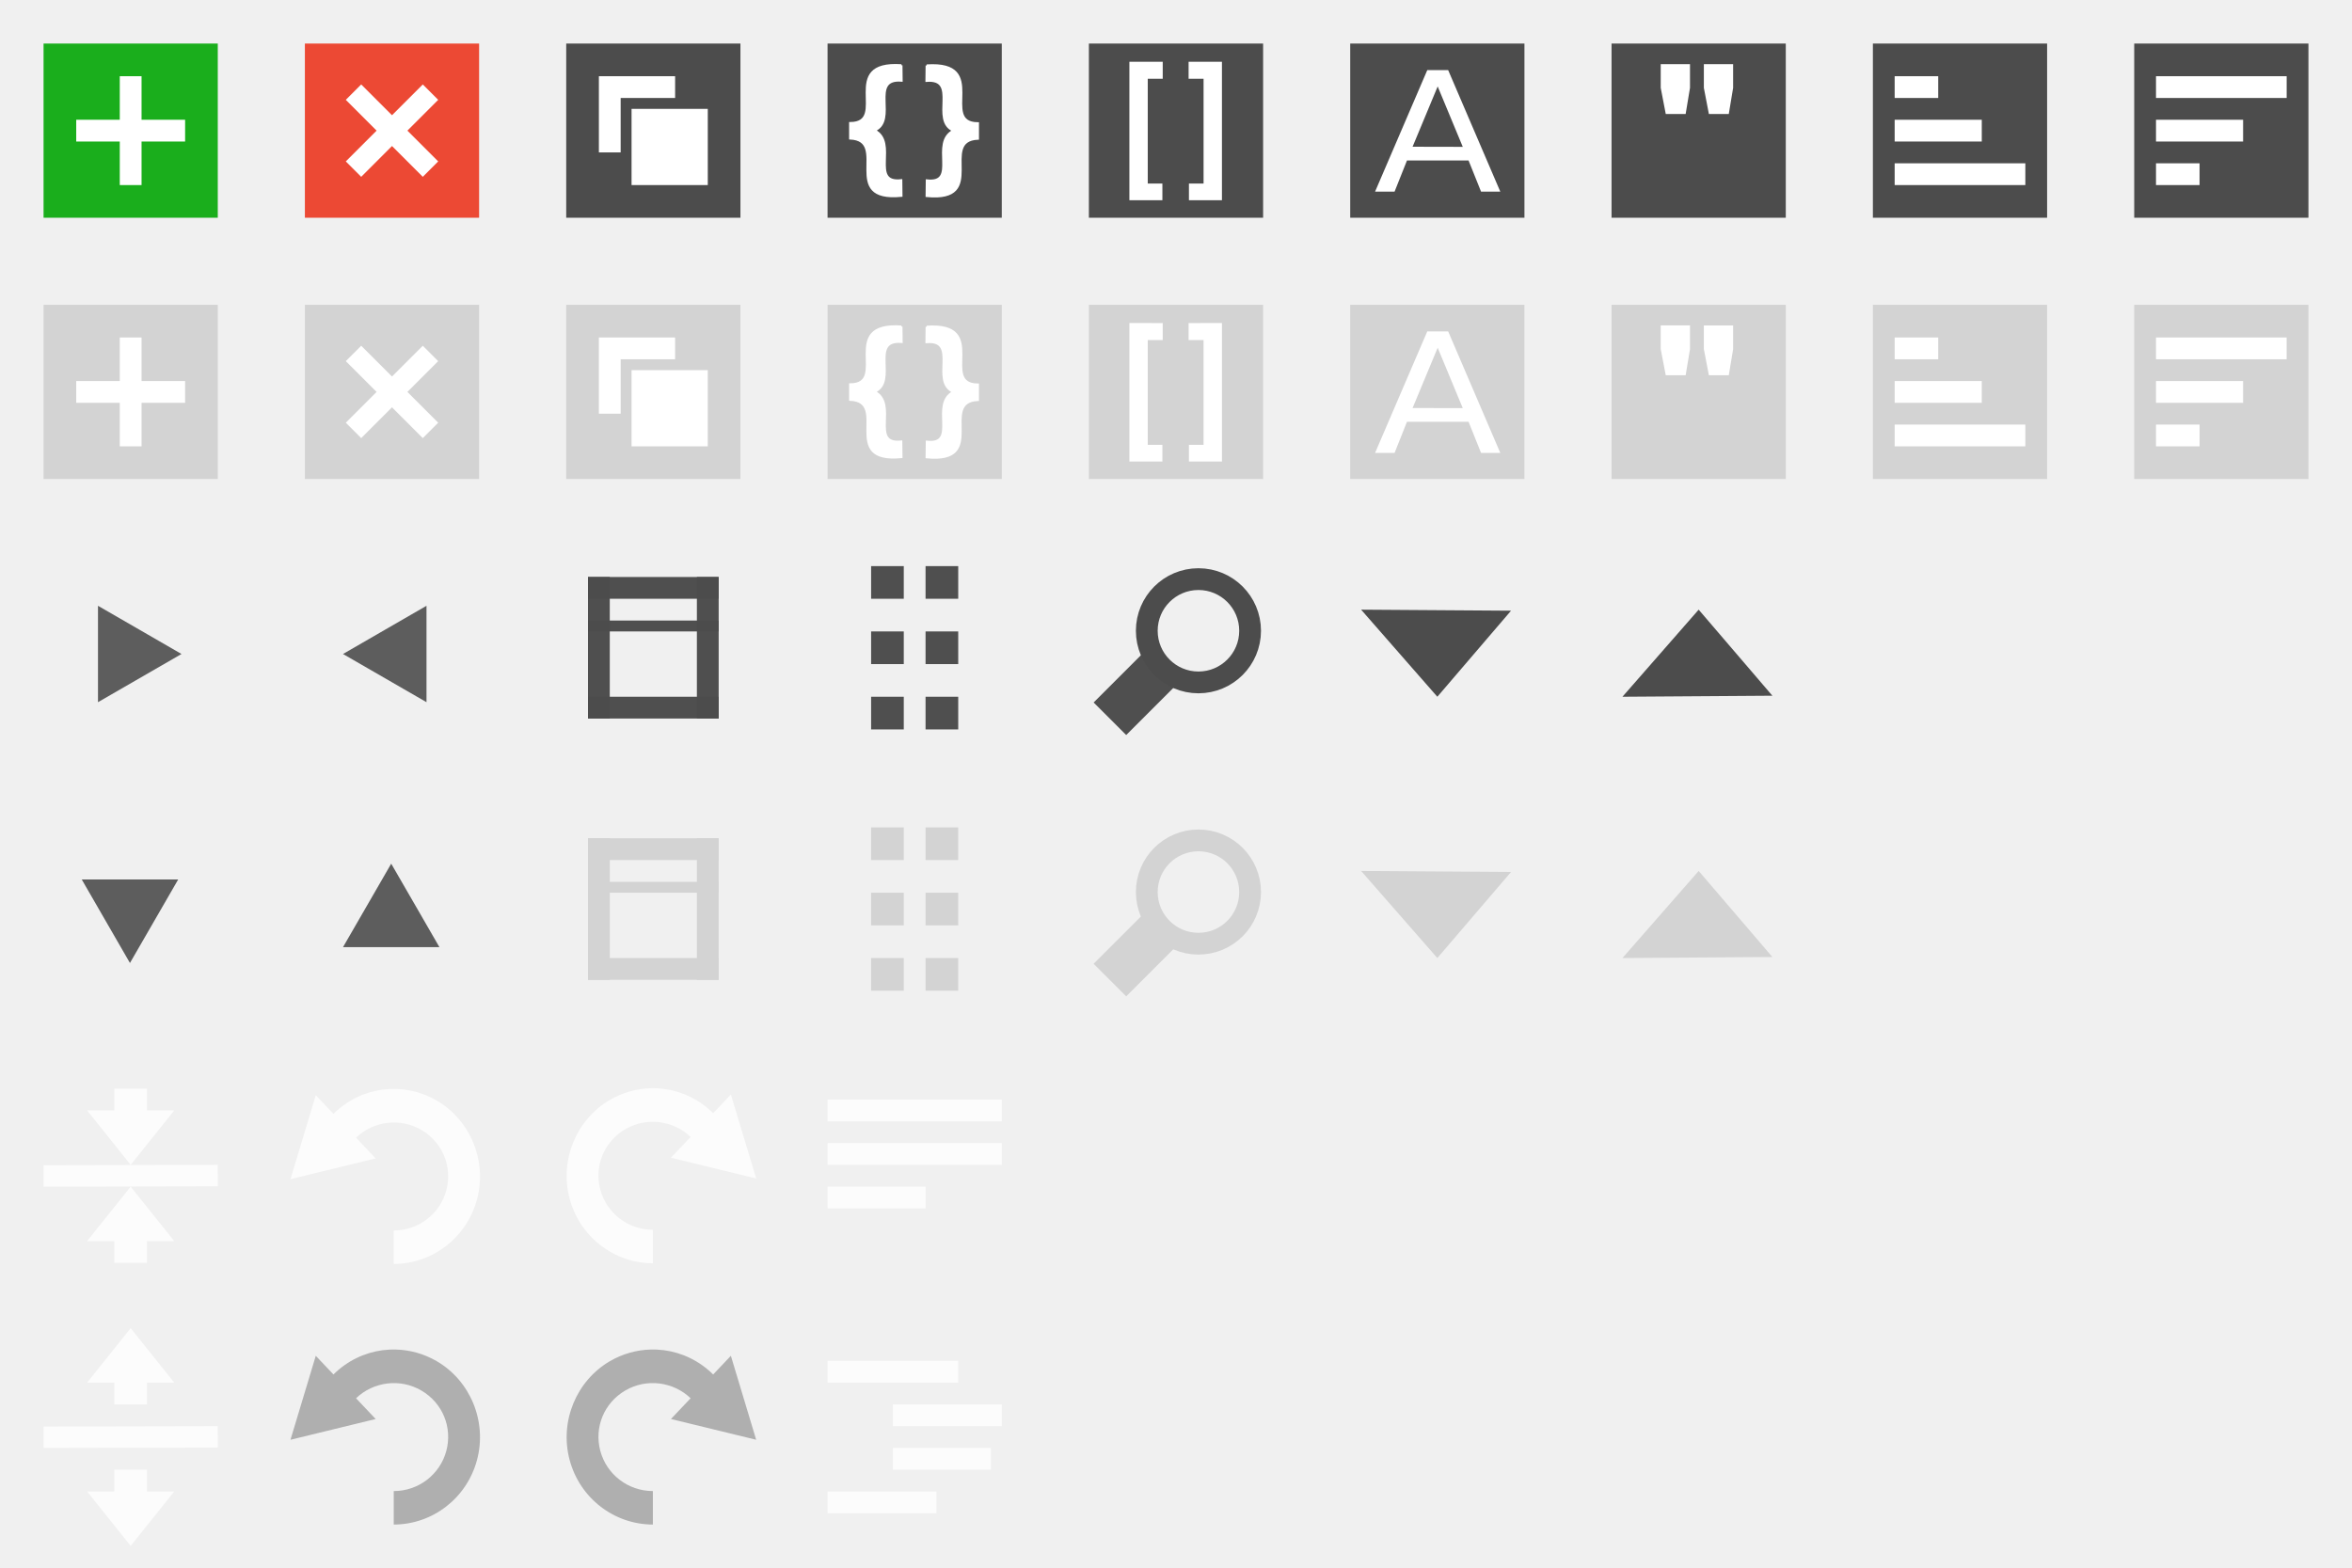
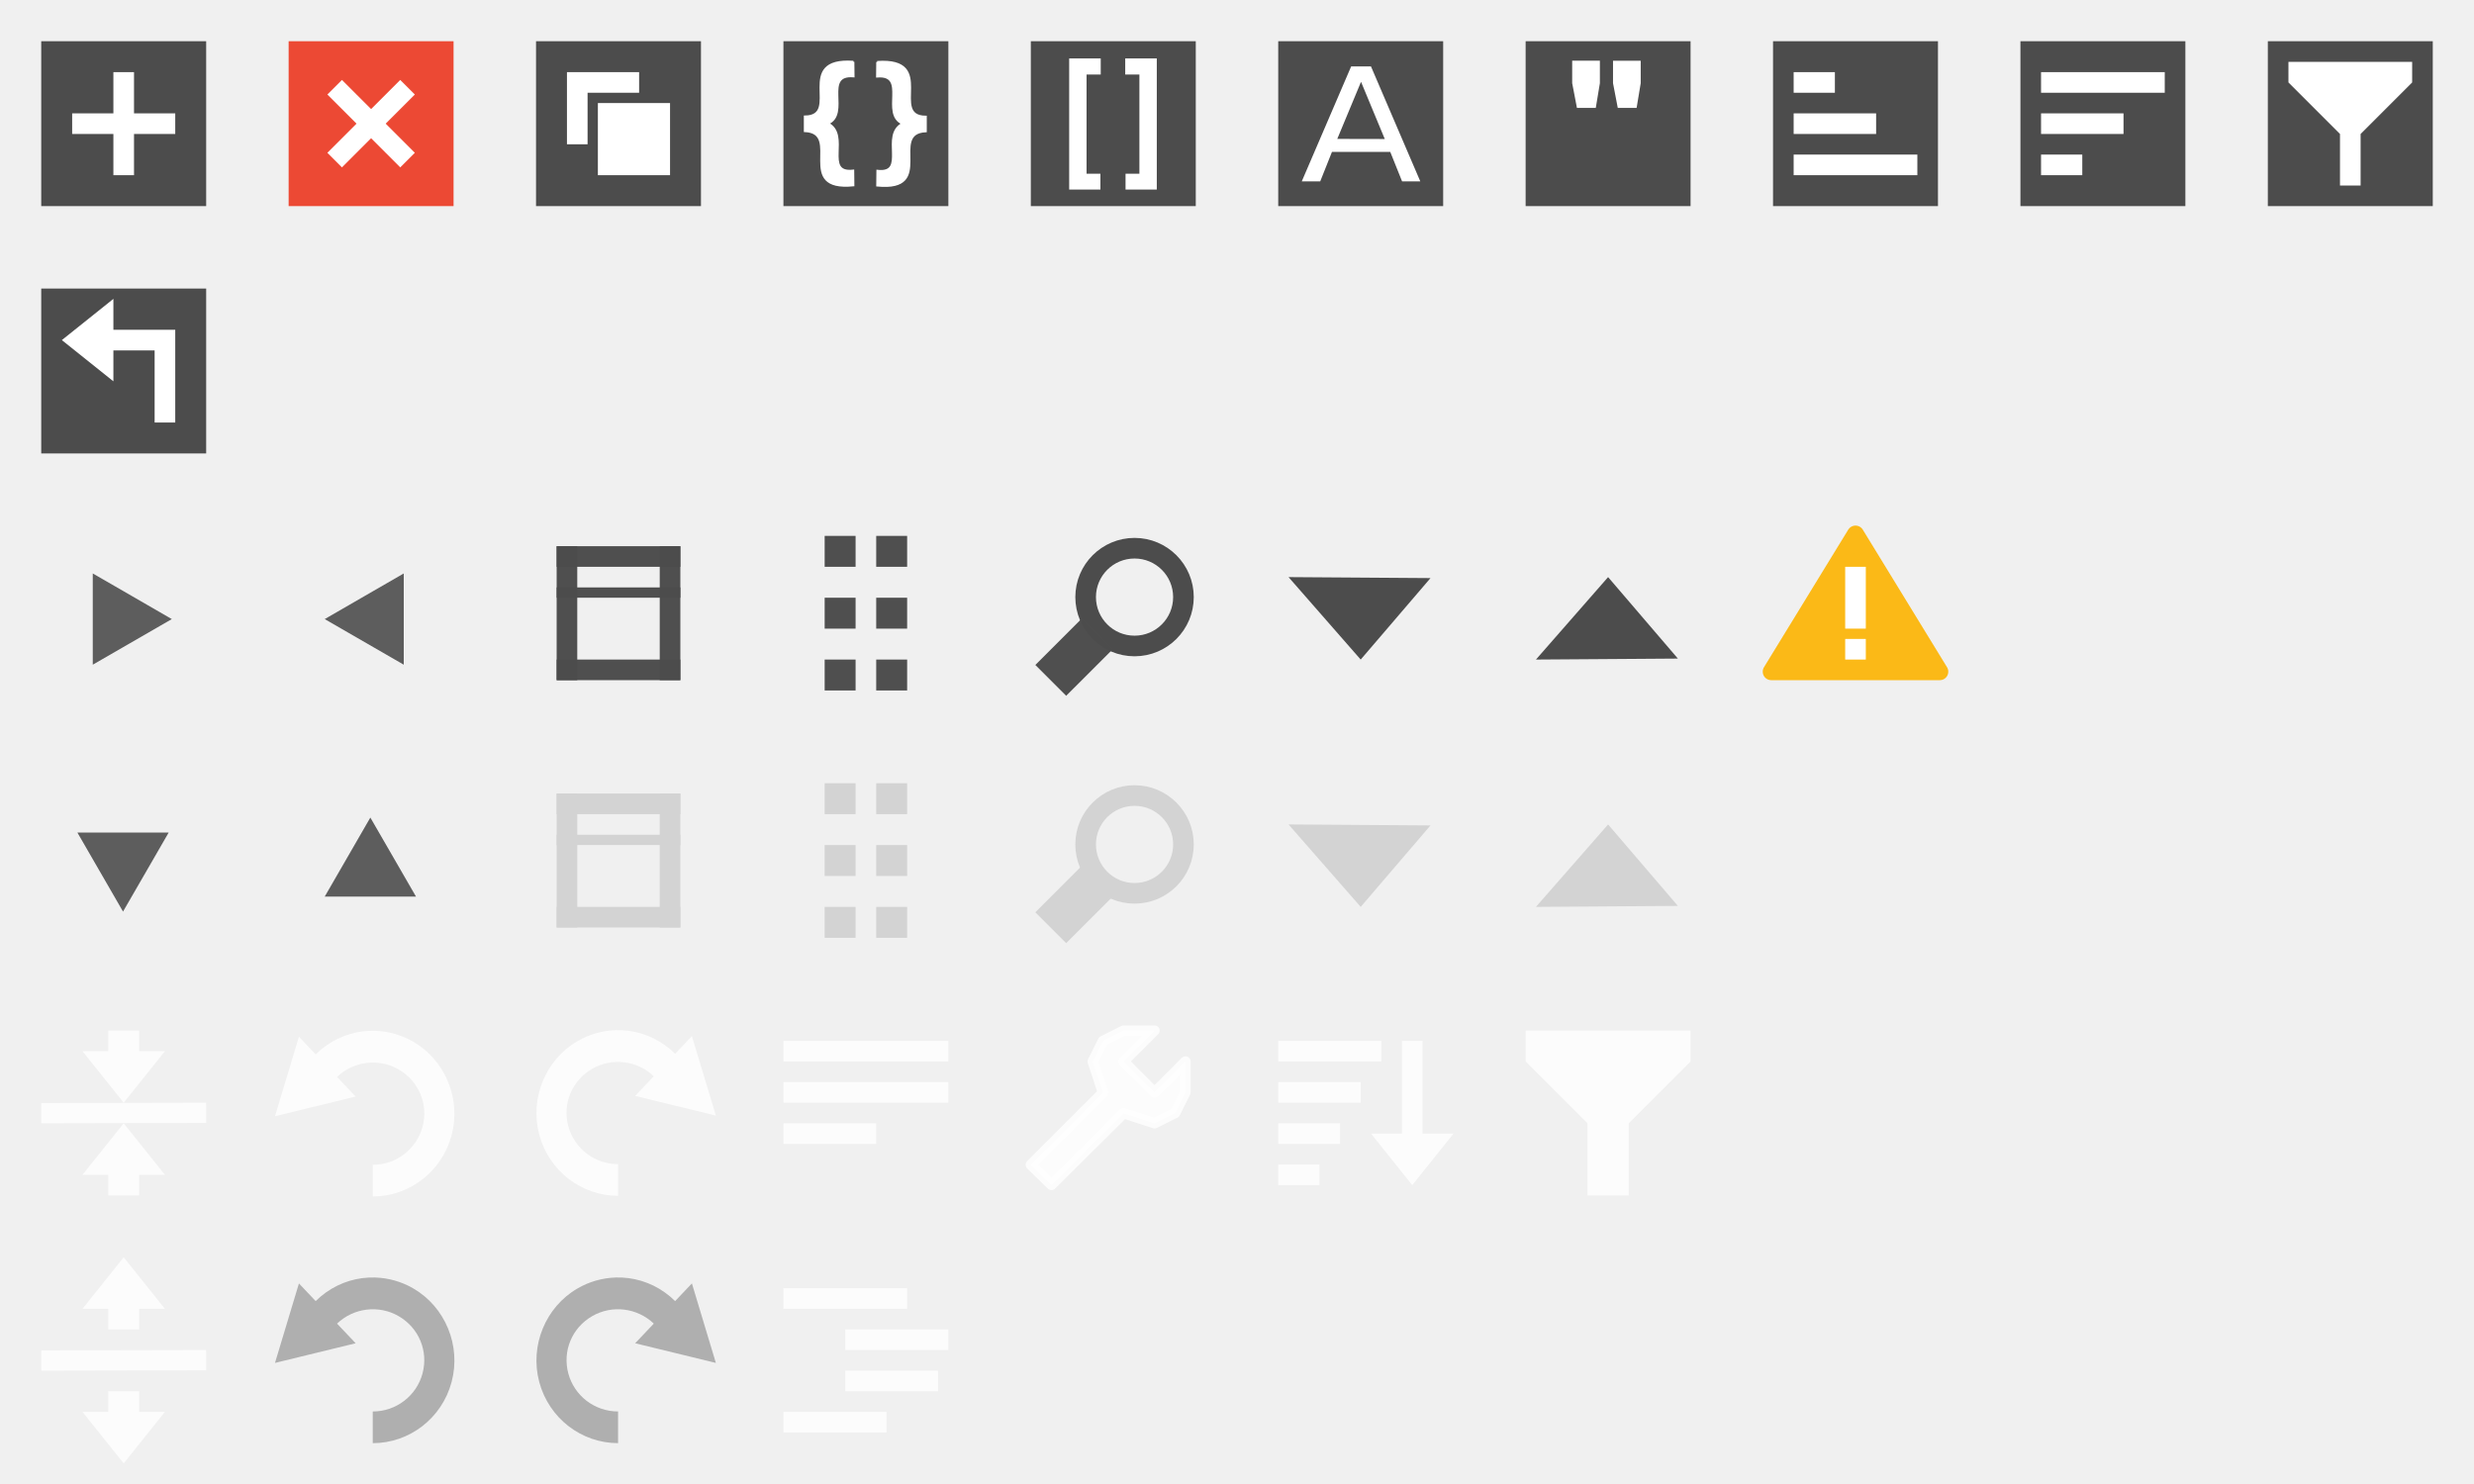
- <svg xmlns="http://www.w3.org/2000/svg" width="216" height="144" id="svg4136" version="1.1">
+ <svg xmlns="http://www.w3.org/2000/svg" width="240" height="144" id="svg4136" version="1.1">
  <defs id="defs4146" />
-   <g id="g4138">
-     <g id="g4394">
-       <rect style="fill:#1aae1c;fill-opacity:1;stroke:none;stroke-width:0" id="svg_1" height="16" width="16" y="4" x="4" />
-       <rect id="svg_1-7" height="16" width="16" y="4" x="28" style="fill:#ec3f29;fill-opacity:0.941;stroke:none;stroke-width:0" />
-       <rect style="fill:#4c4c4c;fill-opacity:1;stroke:none;stroke-width:0" x="52" y="4" width="16" height="16" id="rect4165" />
-       <rect id="rect4175" height="16" width="16" y="4" x="172" style="fill:#4c4c4c;stroke:none;stroke-width:0;fill-opacity:1" />
-       <rect id="rect4175-3" height="16" width="16" y="4" x="196" style="fill:#4c4c4c;stroke:none;stroke-width:0;fill-opacity:1" />
-       <g id="g4299" style="stroke:none">
-         <rect x="7" y="11" width="10" height="2" id="svg_1-1" style="fill:#ffffff;fill-opacity:1;stroke:none;stroke-width:0" />
-         <rect x="11" y="7" width="2" height="10" id="svg_1-1-1" style="fill:#ffffff;fill-opacity:1;stroke:none;stroke-width:0" />
-       </g>
-       <g id="g4299-3" transform="matrix(0.7071068,-0.7071068,0.7071068,0.7071068,19.02943,12)" style="stroke:none">
-         <rect x="7" y="11" width="10" height="2" id="svg_1-1-0" style="fill:#ffffff;fill-opacity:1;stroke:none;stroke-width:0" />
-         <rect x="11" y="7" width="2" height="10" id="svg_1-1-1-9" style="fill:#ffffff;fill-opacity:1;stroke:none;stroke-width:0" />
-       </g>
-       <rect id="svg_1-7-5" height="7" width="7" y="7" x="55" style="fill:#ffffff;fill-opacity:1;stroke:#000000;stroke-width:0" />
-       <rect style="fill:#ffffff;fill-opacity:1;stroke:#4c4c4c;stroke-width:2;stroke-miterlimit:4;stroke-dasharray:none;stroke-opacity:1" x="58" y="10" width="7" height="7" id="rect4354" />
-       <rect id="svg_1-7-5-7" height="7" width="7" y="10" x="58" style="fill:#ffffff;fill-opacity:1;stroke:#3c80df;stroke-width:0;stroke-miterlimit:4;stroke-dasharray:none;stroke-opacity:0.941" />
-       <g id="g4378">
-         <rect style="fill:#ffffff;fill-opacity:1;stroke:#000000;stroke-width:0" x="198" y="11" width="8" height="2" id="svg_1-7-5-3" />
-         <rect id="rect4374" height="2" width="12" y="7" x="198" style="fill:#ffffff;fill-opacity:1;stroke:#000000;stroke-width:0" />
-         <rect id="rect4376" height="2" width="4" y="15" x="198" style="fill:#ffffff;fill-opacity:1;stroke:#000000;stroke-width:0" />
-       </g>
-       <g transform="matrix(1,0,0,-1,-23.99999,23.99999)" id="g4383">
-         <rect id="rect4385" height="2" width="8" y="11" x="198" style="fill:#ffffff;fill-opacity:1;stroke:#000000;stroke-width:0" />
-         <rect style="fill:#ffffff;fill-opacity:1;stroke:#000000;stroke-width:0" x="198" y="7" width="12" height="2" id="rect4387" />
-         <rect style="fill:#ffffff;fill-opacity:1;stroke:#000000;stroke-width:0" x="198" y="15" width="4" height="2" id="rect4389" />
-       </g>
-       <rect style="fill:#4c4c4c;fill-opacity:1;stroke:none" id="rect3754-4" width="16" height="16" x="76" y="4" />
-       <path style="fill:#ffffff;fill-opacity:1;stroke:#ffffff;stroke-width:0.2;stroke-linecap:butt;stroke-linejoin:miter;stroke-miterlimit:4;stroke-dasharray:none;stroke-opacity:1" d="m 85.104,6.016 -0.016,1.406 c 3.027,-0.24 0.33,3.651 2.484,4.578 -2.187,1.094 0.492,4.907 -2.453,4.578 l -0.016,1.422 c 5.708,0.559 1.033,-5.101 4.703,-5.266 l 0,-1.406 c -3.613,-0.027 1.119,-5.707 -4.703,-5.312 z" id="path4351" />
-       <path style="fill:#ffffff;fill-opacity:1;stroke:#ffffff;stroke-width:0.2;stroke-linecap:butt;stroke-linejoin:miter;stroke-miterlimit:4;stroke-dasharray:none;stroke-opacity:1" d="m 82.781,5.998 0.016,1.406 c -3.027,-0.24 -0.33,3.651 -2.484,4.578 2.187,1.094 -0.492,4.907 2.453,4.578 l 0.016,1.422 c -5.708,0.559 -1.033,-5.1 -4.703,-5.266 l 0,-1.406 c 3.613,-0.027 -1.119,-5.707 4.703,-5.312 z" id="path4351-9" />
-       <rect style="fill:#4c4c4c;fill-opacity:1;stroke:none" id="rect3754-25" width="16" height="16" x="100" y="4" />
-       <path style="fill:#ffffff;fill-opacity:1;stroke:none" d="m 103.719,5.672 0,12.719 3.031,0 0,-1.531 -1.344,0 0,-9.625 1.375,0 0,-1.562 z" id="path2987" />
-       <path style="fill:#ffffff;fill-opacity:1;stroke:none" d="m 112.219,5.672 0,12.719 -3.031,0 0,-1.531 1.344,0 0,-9.625 -1.375,0 0,-1.562 z" id="path2987-1" />
-       <rect style="fill:#4c4c4c;fill-opacity:1;stroke:none" id="rect3754-73" width="16" height="16" x="124" y="4" />
-       <path style="fill:#ffffff;fill-opacity:1;stroke:none" d="m 126.282,17.603 1.79,0 1.141,-2.864 5.654,0 1.149,2.864 1.766,0 -4.787,-11.161 -1.919,0 z" id="path3780" />
-       <path style="fill:#4c4c4c;fill-opacity:1;stroke:none" d="m 129.727,13.479 4.609,0.01 -2.304,-5.55 z" id="path3782" />
-       <rect style="fill:#4c4c4c;fill-opacity:1;stroke:none" id="rect3754-35" width="16" height="16" x="148" y="4" />
-       <path style="fill:#ffffff;fill-opacity:1;stroke:none" d="m 156.477,5.892 0,2.18 0.461,2.398 1.828,0 0.398,-2.398 0,-2.18 z" id="path5008-2" />
-       <path style="fill:#ffffff;fill-opacity:1;stroke:none" d="m 152.516,5.891 0,2.18 0.461,2.398 1.828,0 0.398,-2.398 0,-2.18 z" id="path5008-2-8" />
-     </g>
-     <g id="g4430" transform="translate(0,23.99999)">
-       <rect x="4" y="4" width="16" height="16" id="rect4432" style="fill:#d3d3d3;fill-opacity:1;stroke:none;stroke-width:0" />
-       <rect style="fill:#d3d3d3;fill-opacity:1;stroke:none;stroke-width:0" x="28" y="4" width="16" height="16" id="rect4434" />
-       <rect id="rect4436" height="16" width="16" y="4" x="52" style="fill:#d3d3d3;fill-opacity:1;stroke:#000000;stroke-width:0" />
-       <rect style="fill:#d3d3d3;stroke:#000000;stroke-width:0" x="172" y="4" width="16" height="16" id="rect4446" />
-       <rect style="fill:#d3d3d3;stroke:#000000;stroke-width:0" x="196" y="4" width="16" height="16" id="rect4448" />
-       <g id="g4466" style="stroke:none">
-         <rect style="fill:#ffffff;fill-opacity:1;stroke:none;stroke-width:0" id="rect4468" height="2" width="10" y="11" x="7" />
-         <rect style="fill:#ffffff;fill-opacity:1;stroke:none;stroke-width:0" id="rect4470" height="10" width="2" y="7" x="11" />
-       </g>
-       <g transform="matrix(0.7071068,-0.7071068,0.7071068,0.7071068,19.02943,12)" id="g4472" style="stroke:none">
-         <rect style="fill:#ffffff;fill-opacity:1;stroke:none;stroke-width:0" id="rect4474" height="2" width="10" y="11" x="7" />
-         <rect style="fill:#ffffff;fill-opacity:1;stroke:none;stroke-width:0" id="rect4476" height="10" width="2" y="7" x="11" />
-       </g>
-       <rect style="fill:#ffffff;fill-opacity:1;stroke:#000000;stroke-width:0" x="55" y="7" width="7" height="7" id="rect4478" />
-       <rect id="rect4480" height="7" width="7" y="10" x="58" style="fill:#ffffff;fill-opacity:1;stroke:#d3d3d3;stroke-width:2;stroke-miterlimit:4;stroke-dasharray:none" />
-       <rect style="fill:#ffffff;fill-opacity:1;stroke:#d3d3d3;stroke-width:0;stroke-miterlimit:4;stroke-dasharray:none" x="58" y="10" width="7" height="7" id="rect4482" />
-       <g id="g4484">
-         <rect id="rect4486" height="2" width="8" y="11" x="198" style="fill:#ffffff;fill-opacity:1;stroke:#000000;stroke-width:0" />
-         <rect style="fill:#ffffff;fill-opacity:1;stroke:#000000;stroke-width:0" x="198" y="7" width="12" height="2" id="rect4488" />
-         <rect style="fill:#ffffff;fill-opacity:1;stroke:#000000;stroke-width:0" x="198" y="15" width="4" height="2" id="rect4490" />
-       </g>
-       <g id="g4492" transform="matrix(1,0,0,-1,-23.99999,23.99999)">
-         <rect style="fill:#ffffff;fill-opacity:1;stroke:#000000;stroke-width:0" x="198" y="11" width="8" height="2" id="rect4494" />
-         <rect id="rect4496" height="2" width="12" y="7" x="198" style="fill:#ffffff;fill-opacity:1;stroke:#000000;stroke-width:0" />
-         <rect id="rect4498" height="2" width="4" y="15" x="198" style="fill:#ffffff;fill-opacity:1;stroke:#000000;stroke-width:0" />
-       </g>
-       <rect style="fill:#d3d3d3;fill-opacity:1;stroke:none" id="rect3754-8" width="16" height="16" x="76" y="4" />
-       <path style="fill:#ffffff;fill-opacity:1;stroke:#ffffff;stroke-width:0.2;stroke-linecap:butt;stroke-linejoin:miter;stroke-miterlimit:4;stroke-dasharray:none;stroke-opacity:1" d="m 85.104,6.016 -0.016,1.406 c 3.027,-0.24 0.33,3.651 2.484,4.578 -2.187,1.094 0.492,4.907 -2.453,4.578 l -0.016,1.422 c 5.708,0.559 1.033,-5.1 4.703,-5.266 l 0,-1.406 c -3.613,-0.027 1.119,-5.707 -4.703,-5.312 z" id="path4351-1" />
-       <path style="fill:#ffffff;fill-opacity:1;stroke:#ffffff;stroke-width:0.2;stroke-linecap:butt;stroke-linejoin:miter;stroke-miterlimit:4;stroke-dasharray:none;stroke-opacity:1" d="m 82.781,5.998 0.016,1.406 c -3.027,-0.24 -0.33,3.651 -2.484,4.578 2.187,1.094 -0.492,4.907 2.453,4.578 l 0.016,1.422 c -5.708,0.559 -1.033,-5.1 -4.703,-5.266 l 0,-1.406 c 3.613,-0.027 -1.119,-5.707 4.703,-5.312 z" id="path4351-9-5" />
-       <rect style="fill:#d3d3d3;fill-opacity:1;stroke:none" id="rect3754-65" width="16" height="16" x="100" y="4" />
-       <path style="fill:#ffffff;fill-opacity:1;stroke:none" d="m 103.719,5.672 0,12.719 3.031,0 0,-1.531 -1.344,0 0,-9.625 1.375,0 0,-1.562 z" id="path2987-8" />
-       <path style="fill:#ffffff;fill-opacity:1;stroke:none" d="m 112.219,5.672 0,12.719 -3.031,0 0,-1.531 1.344,0 0,-9.625 -1.375,0 0,-1.562 z" id="path2987-1-9" />
-       <rect style="fill:#d3d3d3;fill-opacity:1;stroke:none" id="rect3754-92" width="16" height="16" x="124" y="4" />
-       <path style="fill:#ffffff;fill-opacity:1;stroke:none" d="m 126.282,17.603 1.79,0 1.141,-2.864 5.654,0 1.149,2.864 1.766,0 -4.787,-11.161 -1.919,0 z" id="path3780-9" />
-       <path style="fill:#d3d3d3;fill-opacity:1;stroke:none" d="m 129.727,13.479 4.609,0.01 -2.304,-5.55 z" id="path3782-2" />
-       <rect style="fill:#d3d3d3;fill-opacity:1;stroke:none" id="rect3754-47" width="16" height="16" x="148" y="4" />
-       <path style="fill:#ffffff;fill-opacity:1;stroke:none" d="m 156.477,5.892 0,2.18 0.461,2.398 1.828,0 0.398,-2.398 0,-2.18 z" id="path5008-2-1" />
-       <path style="fill:#ffffff;fill-opacity:1;stroke:none" d="m 152.516,5.891 0,2.18 0.461,2.398 1.828,0 0.398,-2.398 0,-2.18 z" id="path5008-2-8-8" />
-     </g>
+   <rect style="fill:#4c4c4c;fill-opacity:1;stroke:none;stroke-width:0" id="svg_1" height="16" width="16" y="4" x="4" />
+   <rect id="svg_1-7" height="16" width="16" y="4" x="28" style="fill:#ec3f29;fill-opacity:0.941;stroke:none;stroke-width:0" />
+   <rect style="fill:#4c4c4c;fill-opacity:1;stroke:none;stroke-width:0" x="52" y="4" width="16" height="16" id="rect4165" />
+   <rect id="rect4175" height="16" width="16" y="4" x="172" style="fill:#4c4c4c;fill-opacity:1;stroke:none;stroke-width:0" />
+   <rect id="rect4175-3" height="16" width="16" y="4" x="196" style="fill:#4c4c4c;fill-opacity:1;stroke:none;stroke-width:0" />
+   <g id="g4299" style="stroke:none">
+     <rect x="7" y="11" width="10" height="2" id="svg_1-1" style="fill:#ffffff;fill-opacity:1;stroke:none;stroke-width:0" />
+     <rect x="11" y="7" width="2" height="10" id="svg_1-1-1" style="fill:#ffffff;fill-opacity:1;stroke:none;stroke-width:0" />
  </g>
+   <g id="g4299-3" transform="matrix(0.7071068,-0.7071068,0.7071068,0.7071068,19.02943,12)" style="stroke:none">
+     <rect x="7" y="11" width="10" height="2" id="svg_1-1-0" style="fill:#ffffff;fill-opacity:1;stroke:none;stroke-width:0" />
+     <rect x="11" y="7" width="2" height="10" id="svg_1-1-1-9" style="fill:#ffffff;fill-opacity:1;stroke:none;stroke-width:0" />
+   </g>
+   <rect id="svg_1-7-5" height="7" width="7" y="7" x="55" style="fill:#ffffff;fill-opacity:1;stroke:#000000;stroke-width:0" />
+   <rect style="fill:#ffffff;fill-opacity:1;stroke:#4c4c4c;stroke-width:2;stroke-miterlimit:4;stroke-dasharray:none;stroke-opacity:1" x="58" y="10" width="7" height="7" id="rect4354" />
+   <rect id="svg_1-7-5-7" height="7" width="7" y="10" x="58" style="fill:#ffffff;fill-opacity:1;stroke:#3c80df;stroke-width:0;stroke-miterlimit:4;stroke-dasharray:none;stroke-opacity:0.941" />
+   <g id="g4378">
+     <rect style="fill:#ffffff;fill-opacity:1;stroke:#000000;stroke-width:0" x="198" y="11" width="8" height="2" id="svg_1-7-5-3" />
+     <rect id="rect4374" height="2" width="12" y="7" x="198" style="fill:#ffffff;fill-opacity:1;stroke:#000000;stroke-width:0" />
+     <rect id="rect4376" height="2" width="4" y="15" x="198" style="fill:#ffffff;fill-opacity:1;stroke:#000000;stroke-width:0" />
+   </g>
+   <g transform="matrix(1,0,0,-1,-23.99999,23.99999)" id="g4383">
+     <rect id="rect4385" height="2" width="8" y="11" x="198" style="fill:#ffffff;fill-opacity:1;stroke:#000000;stroke-width:0" />
+     <rect style="fill:#ffffff;fill-opacity:1;stroke:#000000;stroke-width:0" x="198" y="7" width="12" height="2" id="rect4387" />
+     <rect style="fill:#ffffff;fill-opacity:1;stroke:#000000;stroke-width:0" x="198" y="15" width="4" height="2" id="rect4389" />
+   </g>
+   <rect style="fill:#4c4c4c;fill-opacity:1;stroke:none" id="rect3754-4" width="16" height="16" x="76" y="4" />
+   <path style="fill:#ffffff;fill-opacity:1;stroke:#ffffff;stroke-width:0.2;stroke-linecap:butt;stroke-linejoin:miter;stroke-miterlimit:4;stroke-dasharray:none;stroke-opacity:1" d="m 85.104,6.016 -0.016,1.406 c 3.027,-0.24 0.33,3.651 2.484,4.578 -2.187,1.094 0.492,4.907 -2.453,4.578 l -0.016,1.422 c 5.708,0.559 1.033,-5.101 4.703,-5.266 l 0,-1.406 c -3.613,-0.027 1.119,-5.707 -4.703,-5.312 z" id="path4351" />
+   <path style="fill:#ffffff;fill-opacity:1;stroke:#ffffff;stroke-width:0.2;stroke-linecap:butt;stroke-linejoin:miter;stroke-miterlimit:4;stroke-dasharray:none;stroke-opacity:1" d="m 82.781,5.998 0.016,1.406 c -3.027,-0.24 -0.33,3.651 -2.484,4.578 2.187,1.094 -0.492,4.907 2.453,4.578 l 0.016,1.422 c -5.708,0.559 -1.033,-5.1 -4.703,-5.266 l 0,-1.406 c 3.613,-0.027 -1.119,-5.707 4.703,-5.312 z" id="path4351-9" />
+   <rect style="fill:#4c4c4c;fill-opacity:1;stroke:none" id="rect3754-25" width="16" height="16" x="100" y="4" />
+   <path style="fill:#ffffff;fill-opacity:1;stroke:none" d="m 103.719,5.672 0,12.719 3.031,0 0,-1.531 -1.344,0 0,-9.625 1.375,0 0,-1.562 z" id="path2987" />
+   <path style="fill:#ffffff;fill-opacity:1;stroke:none" d="m 112.219,5.672 0,12.719 -3.031,0 0,-1.531 1.344,0 0,-9.625 -1.375,0 0,-1.562 z" id="path2987-1" />
+   <rect style="fill:#4c4c4c;fill-opacity:1;stroke:none" id="rect3754-73" width="16" height="16" x="124" y="4" />
+   <path style="fill:#ffffff;fill-opacity:1;stroke:none" d="m 126.282,17.603 1.79,0 1.141,-2.864 5.654,0 1.149,2.864 1.766,0 -4.787,-11.161 -1.919,0 z" id="path3780" />
+   <path style="fill:#4c4c4c;fill-opacity:1;stroke:none" d="m 129.727,13.479 4.609,0.01 -2.304,-5.55 z" id="path3782" />
+   <rect style="fill:#4c4c4c;fill-opacity:1;stroke:none" id="rect3754-35" width="16" height="16" x="148" y="4" />
+   <path style="fill:#ffffff;fill-opacity:1;stroke:none" d="m 156.477,5.892 0,2.18 0.461,2.398 1.828,0 0.398,-2.398 0,-2.18 z" id="path5008-2" />
+   <path style="fill:#ffffff;fill-opacity:1;stroke:none" d="m 152.516,5.891 0,2.18 0.461,2.398 1.828,0 0.398,-2.398 0,-2.18 z" id="path5008-2-8" />
  <rect id="svg_1-7-2" height="2" width="12" y="64" x="54" style="fill:#4c4c4c;fill-opacity:0.984;stroke:none;stroke-width:0" />
  <rect id="svg_1-7-2-2" height="3" width="3" y="52" x="80" style="fill:#4c4c4c;fill-opacity:0.984;stroke:none;stroke-width:0" />
  <rect style="fill:#4c4c4c;fill-opacity:0.984;stroke:none;stroke-width:0" x="85" y="52" width="3" height="3" id="rect4561" />
  <rect style="fill:#4c4c4c;fill-opacity:0.984;stroke:none;stroke-width:0" x="80" y="58" width="3" height="3" id="rect4563" />
  <rect id="rect4565" height="3" width="3" y="58" x="85" style="fill:#4c4c4c;fill-opacity:0.984;stroke:none;stroke-width:0" />
  <rect id="rect4567" height="3" width="3" y="64" x="80" style="fill:#4c4c4c;fill-opacity:0.984;stroke:none;stroke-width:0" />
  <rect style="fill:#4c4c4c;fill-opacity:0.984;stroke:none;stroke-width:0" x="85" y="64" width="3" height="3" id="rect4569" />
  <circle style="opacity:1;fill:none;fill-opacity:1;stroke:#4c4c4c;stroke-width:2;stroke-linecap:round;stroke-linejoin:round;stroke-miterlimit:4;stroke-dasharray:none" id="path4571" cx="110.061" cy="57.939" r="4.744" />
  <rect style="fill:#4c4c4c;fill-opacity:0.984;stroke:none;stroke-width:0" x="116.646" y="-31.798" width="4.23" height="6.405" id="rect4563-2" transform="matrix(0.7071068,0.7071068,-0.7071068,0.7071068,0,0)" />
  <path style="fill:#4c4c4c;fill-opacity:1;fill-rule:evenodd;stroke:none;stroke-width:0;stroke-linecap:butt;stroke-linejoin:miter;stroke-miterlimit:4;stroke-dasharray:none;stroke-opacity:1" d="M 125,56 138.77,56.095 132,64 Z" id="path4613" />
  <path id="path4615" d="M 149,64 162.77,63.905 156,56 Z" style="fill:#4c4c4c;fill-opacity:1;fill-rule:evenodd;stroke:none;stroke-width:0;stroke-linecap:butt;stroke-linejoin:miter;stroke-miterlimit:4;stroke-dasharray:none;stroke-opacity:1" />
  <rect style="fill:#4c4c4c;fill-opacity:0.984;stroke:none;stroke-width:0" x="54" y="53" width="12" height="2" id="rect4638" />
  <rect id="svg_1-7-2-24" height="2" width="13" y="-56" x="53" style="fill:#4c4c4c;fill-opacity:0.984;stroke:none;stroke-width:0" transform="matrix(0,1,-1,0,0,0)" />
  <rect transform="matrix(0,1,-1,0,0,0)" style="fill:#4c4c4c;fill-opacity:0.984;stroke:none;stroke-width:0" x="53" y="-66" width="13" height="2" id="rect4657" />
  <rect id="rect4659" height="1" width="12" y="57" x="54" style="fill:#4c4c4c;fill-opacity:0.984;stroke:none;stroke-width:0" />
  <rect style="fill:#d3d3d3;fill-opacity:1;stroke:none;stroke-width:0;stroke-opacity:1" x="54" y="88" width="12" height="2" id="rect4661" />
  <rect style="fill:#d3d3d3;fill-opacity:1;stroke:none;stroke-width:0;stroke-opacity:1" x="80" y="76" width="3" height="3" id="rect4663" />
  <rect id="rect4665" height="3" width="3" y="76" x="85" style="fill:#d3d3d3;fill-opacity:1;stroke:none;stroke-width:0;stroke-opacity:1" />
  <rect id="rect4667" height="3" width="3" y="82" x="80" style="fill:#d3d3d3;fill-opacity:1;stroke:none;stroke-width:0;stroke-opacity:1" />
  <rect style="fill:#d3d3d3;fill-opacity:1;stroke:none;stroke-width:0;stroke-opacity:1" x="85" y="82" width="3" height="3" id="rect4669" />
  <rect style="fill:#d3d3d3;fill-opacity:1;stroke:none;stroke-width:0;stroke-opacity:1" x="80" y="88" width="3" height="3" id="rect4671" />
  <rect id="rect4673" height="3" width="3" y="88" x="85" style="fill:#d3d3d3;fill-opacity:1;stroke:none;stroke-width:0;stroke-opacity:1" />
  <circle r="4.744" cy="81.939" cx="110.061" id="circle4675" style="opacity:1;fill:none;fill-opacity:1;stroke:#d3d3d3;stroke-width:2;stroke-linecap:round;stroke-linejoin:round;stroke-miterlimit:4;stroke-dasharray:none;stroke-opacity:1" />
  <rect transform="matrix(0.7071068,0.7071068,-0.7071068,0.7071068,0,0)" id="rect4677" height="6.405" width="4.23" y="-14.827" x="133.616" style="fill:#d3d3d3;fill-opacity:1;stroke:#d3d3d3;stroke-width:0;stroke-opacity:1" />
  <path id="path4679" d="m 125,80 13.77,0.095 L 132,88 Z" style="fill:#d3d3d3;fill-opacity:1;fill-rule:evenodd;stroke:#d3d3d3;stroke-width:0;stroke-linecap:butt;stroke-linejoin:miter;stroke-miterlimit:4;stroke-dasharray:none;stroke-opacity:1" />
  <path style="fill:#d3d3d3;fill-opacity:1;fill-rule:evenodd;stroke:#d3d3d3;stroke-width:0;stroke-linecap:butt;stroke-linejoin:miter;stroke-miterlimit:4;stroke-dasharray:none;stroke-opacity:1" d="M 149,88 162.77,87.905 156,80 Z" id="path4681" />
  <rect id="rect4683" height="2" width="12" y="77" x="54" style="fill:#d3d3d3;fill-opacity:1;stroke:none;stroke-width:0;stroke-opacity:1" />
  <rect transform="matrix(0,1,-1,0,0,0)" style="fill:#d3d3d3;fill-opacity:1;stroke:none;stroke-width:0;stroke-opacity:1" x="77" y="-56" width="13" height="2" id="rect4685" />
  <rect id="rect4687" height="2" width="13" y="-66" x="77" style="fill:#d3d3d3;fill-opacity:1;stroke:none;stroke-width:0;stroke-opacity:1" transform="matrix(0,1,-1,0,0,0)" />
  <rect style="fill:#d3d3d3;fill-opacity:1;stroke:none;stroke-width:0;stroke-opacity:1" x="54" y="81" width="12" height="1" id="rect4689" />
  <rect id="rect4761-1" height="2" width="16" y="101" x="76" style="fill:#ffffff;fill-opacity:0.8;stroke:none;stroke-width:0" />
  <rect id="rect4761-0" height="2" width="16" y="105" x="76" style="fill:#ffffff;fill-opacity:0.8;stroke:none;stroke-width:0" />
  <rect id="rect4761-7" height="2" width="9" y="109" x="76" style="fill:#ffffff;fill-opacity:0.8;stroke:none;stroke-width:0" />
  <rect id="rect4761-1-1" height="2" width="12" y="125" x="76" style="fill:#ffffff;fill-opacity:0.8;stroke:none;stroke-width:0" />
  <rect id="rect4761-1-1-4" height="2" width="10" y="137" x="76" style="fill:#ffffff;fill-opacity:0.8;stroke:none;stroke-width:0" />
  <rect id="rect4761-1-1-4-4" height="2" width="10" y="129" x="82" style="fill:#ffffff;fill-opacity:0.8;stroke:none;stroke-width:0" />
  <rect id="rect4761-1-1-4-4-3" height="2" width="9" y="133" x="82" style="fill:#ffffff;fill-opacity:0.8;stroke:none;stroke-width:0" />
  <path style="color:#000000;font-style:normal;font-variant:normal;font-weight:normal;font-stretch:normal;font-size:medium;line-height:normal;font-family:sans-serif;text-indent:0;text-align:start;text-decoration:none;text-decoration-line:none;text-decoration-style:solid;text-decoration-color:#000000;letter-spacing:normal;word-spacing:normal;text-transform:none;direction:ltr;block-progression:tb;writing-mode:lr-tb;baseline-shift:baseline;text-anchor:start;white-space:normal;clip-rule:nonzero;display:inline;overflow:visible;visibility:visible;opacity:0.8;isolation:auto;mix-blend-mode:normal;color-interpolation:sRGB;color-interpolation-filters:linearRGB;solid-color:#000000;solid-opacity:1;fill:#ffffff;fill-opacity:1;fill-rule:nonzero;stroke:none;stroke-width:2.662;stroke-linecap:butt;stroke-linejoin:miter;stroke-miterlimit:4;stroke-dasharray:none;stroke-dashoffset:0;stroke-opacity:1;color-rendering:auto;image-rendering:auto;shape-rendering:auto;text-rendering:auto;enable-background:accumulate" d="m 36.398,100.025 c -0.423,-0.013 -0.847,0.01 -1.266,0.062 -1.657,0.22 -3.245,0.974 -4.508,2.227 L 29,100.599 l -2.324,7.713 7.826,-1.906 -1.805,-1.906 c 1.598,-1.531 4.049,-1.845 5.984,-0.721 1.971,1.145 2.882,3.397 2.309,5.551 -0.573,2.153 -2.534,3.695 -4.83,3.695 l 0,3.074 c 3.551,0 6.71,-2.411 7.65,-5.941 0.94,-3.53 -0.618,-7.274 -3.711,-9.07 -1.16,-0.674 -2.431,-1.023 -3.701,-1.062 z" id="path4138" />
  <path style="color:#000000;font-style:normal;font-variant:normal;font-weight:normal;font-stretch:normal;font-size:medium;line-height:normal;font-family:sans-serif;text-indent:0;text-align:start;text-decoration:none;text-decoration-line:none;text-decoration-style:solid;text-decoration-color:#000000;letter-spacing:normal;word-spacing:normal;text-transform:none;direction:ltr;block-progression:tb;writing-mode:lr-tb;baseline-shift:baseline;text-anchor:start;white-space:normal;clip-rule:nonzero;display:inline;overflow:visible;visibility:visible;opacity:0.8;isolation:auto;mix-blend-mode:normal;color-interpolation:sRGB;color-interpolation-filters:linearRGB;solid-color:#000000;solid-opacity:1;fill:#ffffff;fill-opacity:1;fill-rule:nonzero;stroke:none;stroke-width:2.662;stroke-linecap:butt;stroke-linejoin:miter;stroke-miterlimit:4;stroke-dasharray:none;stroke-dashoffset:0;stroke-opacity:1;color-rendering:auto;image-rendering:auto;shape-rendering:auto;text-rendering:auto;enable-background:accumulate" d="m 59.723,99.963 c -1.27,0.039 -2.541,0.389 -3.701,1.062 -3.092,1.797 -4.651,5.54 -3.711,9.07 0.94,3.53 4.098,5.941 7.648,5.941 l 0,-3.074 c -2.296,0 -4.257,-1.542 -4.83,-3.695 -0.573,-2.153 0.337,-4.406 2.309,-5.551 1.936,-1.125 4.389,-0.81 5.986,0.721 l -1.807,1.906 7.828,1.906 -2.324,-7.713 -1.627,1.717 c -1.263,-1.253 -2.849,-2.009 -4.506,-2.228 -0.419,-0.055 -0.842,-0.076 -1.266,-0.062 z" id="path4138-1" />
  <path style="opacity:0.8;fill:#ffffff;fill-opacity:1;stroke:none;stroke-width:1.966;stroke-miterlimit:4;stroke-dasharray:none" d="m 10.5,100 0,2 -2.5,0 L 12,107 l 4,-5 -2.5,0 0,-2 -3,0 z" id="path3055-0-77" />
  <path style="opacity:0.8;fill:none;stroke:#ffffff;stroke-width:1.966;stroke-linecap:square;stroke-linejoin:miter;stroke-miterlimit:4;stroke-dasharray:none;stroke-opacity:1" d="m 4.985,108.015 14.03,-0.03" id="path5244-5-0-5" />
  <path style="opacity:0.8;fill:none;stroke:#ffffff;stroke-width:1.966;stroke-linecap:square;stroke-linejoin:miter;stroke-miterlimit:4;stroke-dasharray:none;stroke-opacity:1" d="m 4.985,132.015 14.03,-0.03" id="path5244-5-0-5-8" />
  <path style="color:#000000;font-style:normal;font-variant:normal;font-weight:normal;font-stretch:normal;font-size:medium;line-height:normal;font-family:sans-serif;text-indent:0;text-align:start;text-decoration:none;text-decoration-line:none;text-decoration-style:solid;text-decoration-color:#000000;letter-spacing:normal;word-spacing:normal;text-transform:none;direction:ltr;block-progression:tb;writing-mode:lr-tb;baseline-shift:baseline;text-anchor:start;white-space:normal;clip-rule:nonzero;display:inline;overflow:visible;visibility:visible;opacity:0.4;isolation:auto;mix-blend-mode:normal;color-interpolation:sRGB;color-interpolation-filters:linearRGB;solid-color:#000000;solid-opacity:1;fill:#4d4d4d;fill-opacity:1;fill-rule:nonzero;stroke:none;stroke-width:2.662;stroke-linecap:butt;stroke-linejoin:miter;stroke-miterlimit:4;stroke-dasharray:none;stroke-dashoffset:0;stroke-opacity:1;color-rendering:auto;image-rendering:auto;shape-rendering:auto;text-rendering:auto;enable-background:accumulate" d="m 36.398,123.963 c -0.423,-0.013 -0.847,0.01 -1.266,0.062 -1.657,0.22 -3.245,0.974 -4.508,2.227 L 29,124.537 l -2.324,7.713 7.826,-1.906 -1.805,-1.906 c 1.598,-1.531 4.049,-1.845 5.984,-0.721 1.971,1.145 2.882,3.397 2.309,5.551 -0.573,2.153 -2.534,3.695 -4.83,3.695 l 0,3.074 c 3.551,0 6.71,-2.409 7.65,-5.939 0.94,-3.53 -0.618,-7.276 -3.711,-9.072 -1.16,-0.674 -2.431,-1.023 -3.701,-1.062 z" id="path4138-12" />
  <path style="color:#000000;font-style:normal;font-variant:normal;font-weight:normal;font-stretch:normal;font-size:medium;line-height:normal;font-family:sans-serif;text-indent:0;text-align:start;text-decoration:none;text-decoration-line:none;text-decoration-style:solid;text-decoration-color:#000000;letter-spacing:normal;word-spacing:normal;text-transform:none;direction:ltr;block-progression:tb;writing-mode:lr-tb;baseline-shift:baseline;text-anchor:start;white-space:normal;clip-rule:nonzero;display:inline;overflow:visible;visibility:visible;opacity:0.4;isolation:auto;mix-blend-mode:normal;color-interpolation:sRGB;color-interpolation-filters:linearRGB;solid-color:#000000;solid-opacity:1;fill:#4d4d4d;fill-opacity:1;fill-rule:nonzero;stroke:none;stroke-width:2.662;stroke-linecap:butt;stroke-linejoin:miter;stroke-miterlimit:4;stroke-dasharray:none;stroke-dashoffset:0;stroke-opacity:1;color-rendering:auto;image-rendering:auto;shape-rendering:auto;text-rendering:auto;enable-background:accumulate" d="m 59.723,123.963 c -1.27,0.039 -2.541,0.389 -3.701,1.062 -3.092,1.797 -4.651,5.542 -3.711,9.072 0.94,3.53 4.098,5.939 7.648,5.939 l 0,-3.074 c -2.296,0 -4.257,-1.542 -4.83,-3.695 -0.573,-2.153 0.337,-4.405 2.309,-5.551 1.936,-1.125 4.389,-0.81 5.986,0.721 l -1.807,1.906 7.828,1.906 -2.324,-7.713 -1.627,1.717 c -1.263,-1.253 -2.849,-2.009 -4.506,-2.228 -0.419,-0.055 -0.842,-0.076 -1.266,-0.062 z" id="path4138-1-3" />
  <path id="path6191" d="m 10.5,116 0,-2 -2.5,0 L 12,109 l 4,5 -2.5,0 0,2 -3,0 z" style="opacity:0.8;fill:#ffffff;fill-opacity:1;stroke:none;stroke-width:1.966;stroke-miterlimit:4;stroke-dasharray:none" />
  <path style="opacity:0.8;fill:#ffffff;fill-opacity:1;stroke:none;stroke-width:1.966;stroke-miterlimit:4;stroke-dasharray:none" d="m 10.5,129 0,-2 -2.5,0 L 12,122 l 4,5 -2.5,0 0,2 -3,0 z" id="path6193" />
  <path id="path6195" d="m 10.5,135 0,2 -2.5,0 L 12,142 l 4,-5 -2.5,0 0,-2 -3,0 z" style="opacity:0.8;fill:#ffffff;fill-opacity:1;stroke:none;stroke-width:1.966;stroke-miterlimit:4;stroke-dasharray:none" />
  <path style="fill:#4d4d4d;fill-opacity:0.902;stroke:#d3d3d3;stroke-width:0;stroke-linecap:round;stroke-linejoin:round;stroke-miterlimit:4;stroke-dasharray:none" id="path4500" d="m 16.667,60.073 -3.834,2.213 -3.834,2.213 0,-4.427 0,-4.427 3.834,2.213 z" />
  <path d="m -31.5,60.073 -3.834,2.213 -3.834,2.213 0,-4.427 0,-4.427 3.834,2.213 z" id="path4502" style="fill:#4d4d4d;fill-opacity:0.902;stroke:#d3d3d3;stroke-width:0;stroke-linecap:round;stroke-linejoin:round;stroke-miterlimit:4;stroke-dasharray:none" transform="scale(-1,1)" />
  <path d="m 16.667,60.073 -3.834,2.213 -3.834,2.213 0,-4.427 0,-4.427 3.834,2.213 z" id="path4504" style="fill:#4d4d4d;fill-opacity:0.902;stroke:#d3d3d3;stroke-width:0;stroke-linecap:round;stroke-linejoin:round;stroke-miterlimit:4;stroke-dasharray:none" transform="matrix(0,1,-1,0,72.0074,71.7877)" />
  <path transform="matrix(0,-1,-1,0,96,96)" style="fill:#4d4d4d;fill-opacity:0.902;stroke:#d3d3d3;stroke-width:0;stroke-linecap:round;stroke-linejoin:round;stroke-miterlimit:4;stroke-dasharray:none" id="path4506" d="m 16.667,60.073 -3.834,2.213 -3.834,2.213 0,-4.427 0,-4.427 3.834,2.213 z" />
+   <path id="path4615-5" d="m 171.826,65.174 16.349,0 -8.174,-13.348 z" style="fill:#fbb917;fill-opacity:1;fill-rule:evenodd;stroke:#fbb917;stroke-width:1.652;stroke-linecap:butt;stroke-linejoin:round;stroke-miterlimit:4;stroke-dasharray:none;stroke-opacity:1" />
+   <path style="opacity:1;fill:#ffffff;fill-opacity:1;fill-rule:evenodd;stroke:none;stroke-width:1px;stroke-linecap:butt;stroke-linejoin:miter;stroke-opacity:1" d="m 179,55 0,6 2,0 0,-6" id="path4300" />
+   <path style="opacity:1;fill:#ffffff;fill-opacity:1;fill-rule:evenodd;stroke:none;stroke-width:1px;stroke-linecap:butt;stroke-linejoin:miter;stroke-opacity:1" d="m 179,62 0,2 2,0 0,-2" id="path4300-6" />
+   <path style="fill:#ffffff;fill-opacity:0.8;fill-rule:evenodd;stroke:#ffffff;stroke-width:1px;stroke-linecap:butt;stroke-linejoin:round;stroke-opacity:0.8" d="M 99.994,113.022 102,114.984 l 7,-6.956 3,0.972 2,-1 1,-2 0,-3 -3,3 -3,-3 3,-3 -3,0 -2,1 -1,2 0.994,3.022 z" id="path4268" />
+   <rect id="rect4175-3-5" height="16" width="16" y="4" x="220" style="fill:#4c4c4c;fill-opacity:1;stroke:none;stroke-width:0" />
+   <path style="fill:#ffffff;fill-rule:evenodd;stroke:none;stroke-width:1px;stroke-linecap:butt;stroke-linejoin:miter;stroke-opacity:1" d="m 234,6 0,2 -5,5 0,5 -2,0 0,-5 -5,-5 0,-2" id="path3546" />
+   <g transform="matrix(1.333333,0,0,-1.599999,-139.9999,127.2)" id="g4383-6">
+     <rect id="rect4385-2" height="1.25" width="6" y="12.625" x="198" style="fill:#ffffff;fill-opacity:0.8;stroke:#000000;stroke-width:0" />
+     <rect style="fill:#ffffff;fill-opacity:0.8;stroke:#000000;stroke-width:0" x="198" y="15.125" width="7.5" height="1.25" id="rect4387-9" />
+     <rect style="fill:#ffffff;fill-opacity:0.8;stroke:#000000;stroke-width:0" x="198" y="7.625" width="3" height="1.25" id="rect4389-1-0" />
+     <rect style="fill:#ffffff;fill-opacity:0.8;stroke:#000000;stroke-width:0" x="198" y="10.125" width="4.5" height="1.25" id="rect4389-1-9" />
+     <path style="fill:#ffffff;fill-opacity:0.8;fill-rule:evenodd;stroke:none;stroke-width:0.685px;stroke-linecap:butt;stroke-linejoin:miter;stroke-opacity:1" d="m 207,16.375 0,-5.625 -2.25,0 3,-3.125 3,3.125 -2.25,0 0,5.625 -1.5,0" id="path4402" />
+   </g>
+   <path style="fill:#ffffff;fill-opacity:0.8;fill-rule:evenodd;stroke:none;stroke-width:1px;stroke-linecap:butt;stroke-linejoin:miter;stroke-opacity:1" d="m 164,100 0,3 -6,6 0,7 -4,0 0,-7 -6,-6 0,-3" id="path3546-2-2" />
+   <rect style="fill:#4c4c4c;fill-opacity:1;stroke:none;stroke-width:0" id="svg_1-3" height="16" width="16" y="28" x="4" />
+   <path id="path4402-5-7" d="m 15,41 0,-7 -4,0 0,3 -5,-4 5,-4 0,3 6,0 0,9" style="fill:#ffffff;fill-opacity:1;fill-rule:evenodd;stroke:none;stroke-width:0.685px;stroke-linecap:butt;stroke-linejoin:miter;stroke-opacity:1" />
</svg>
